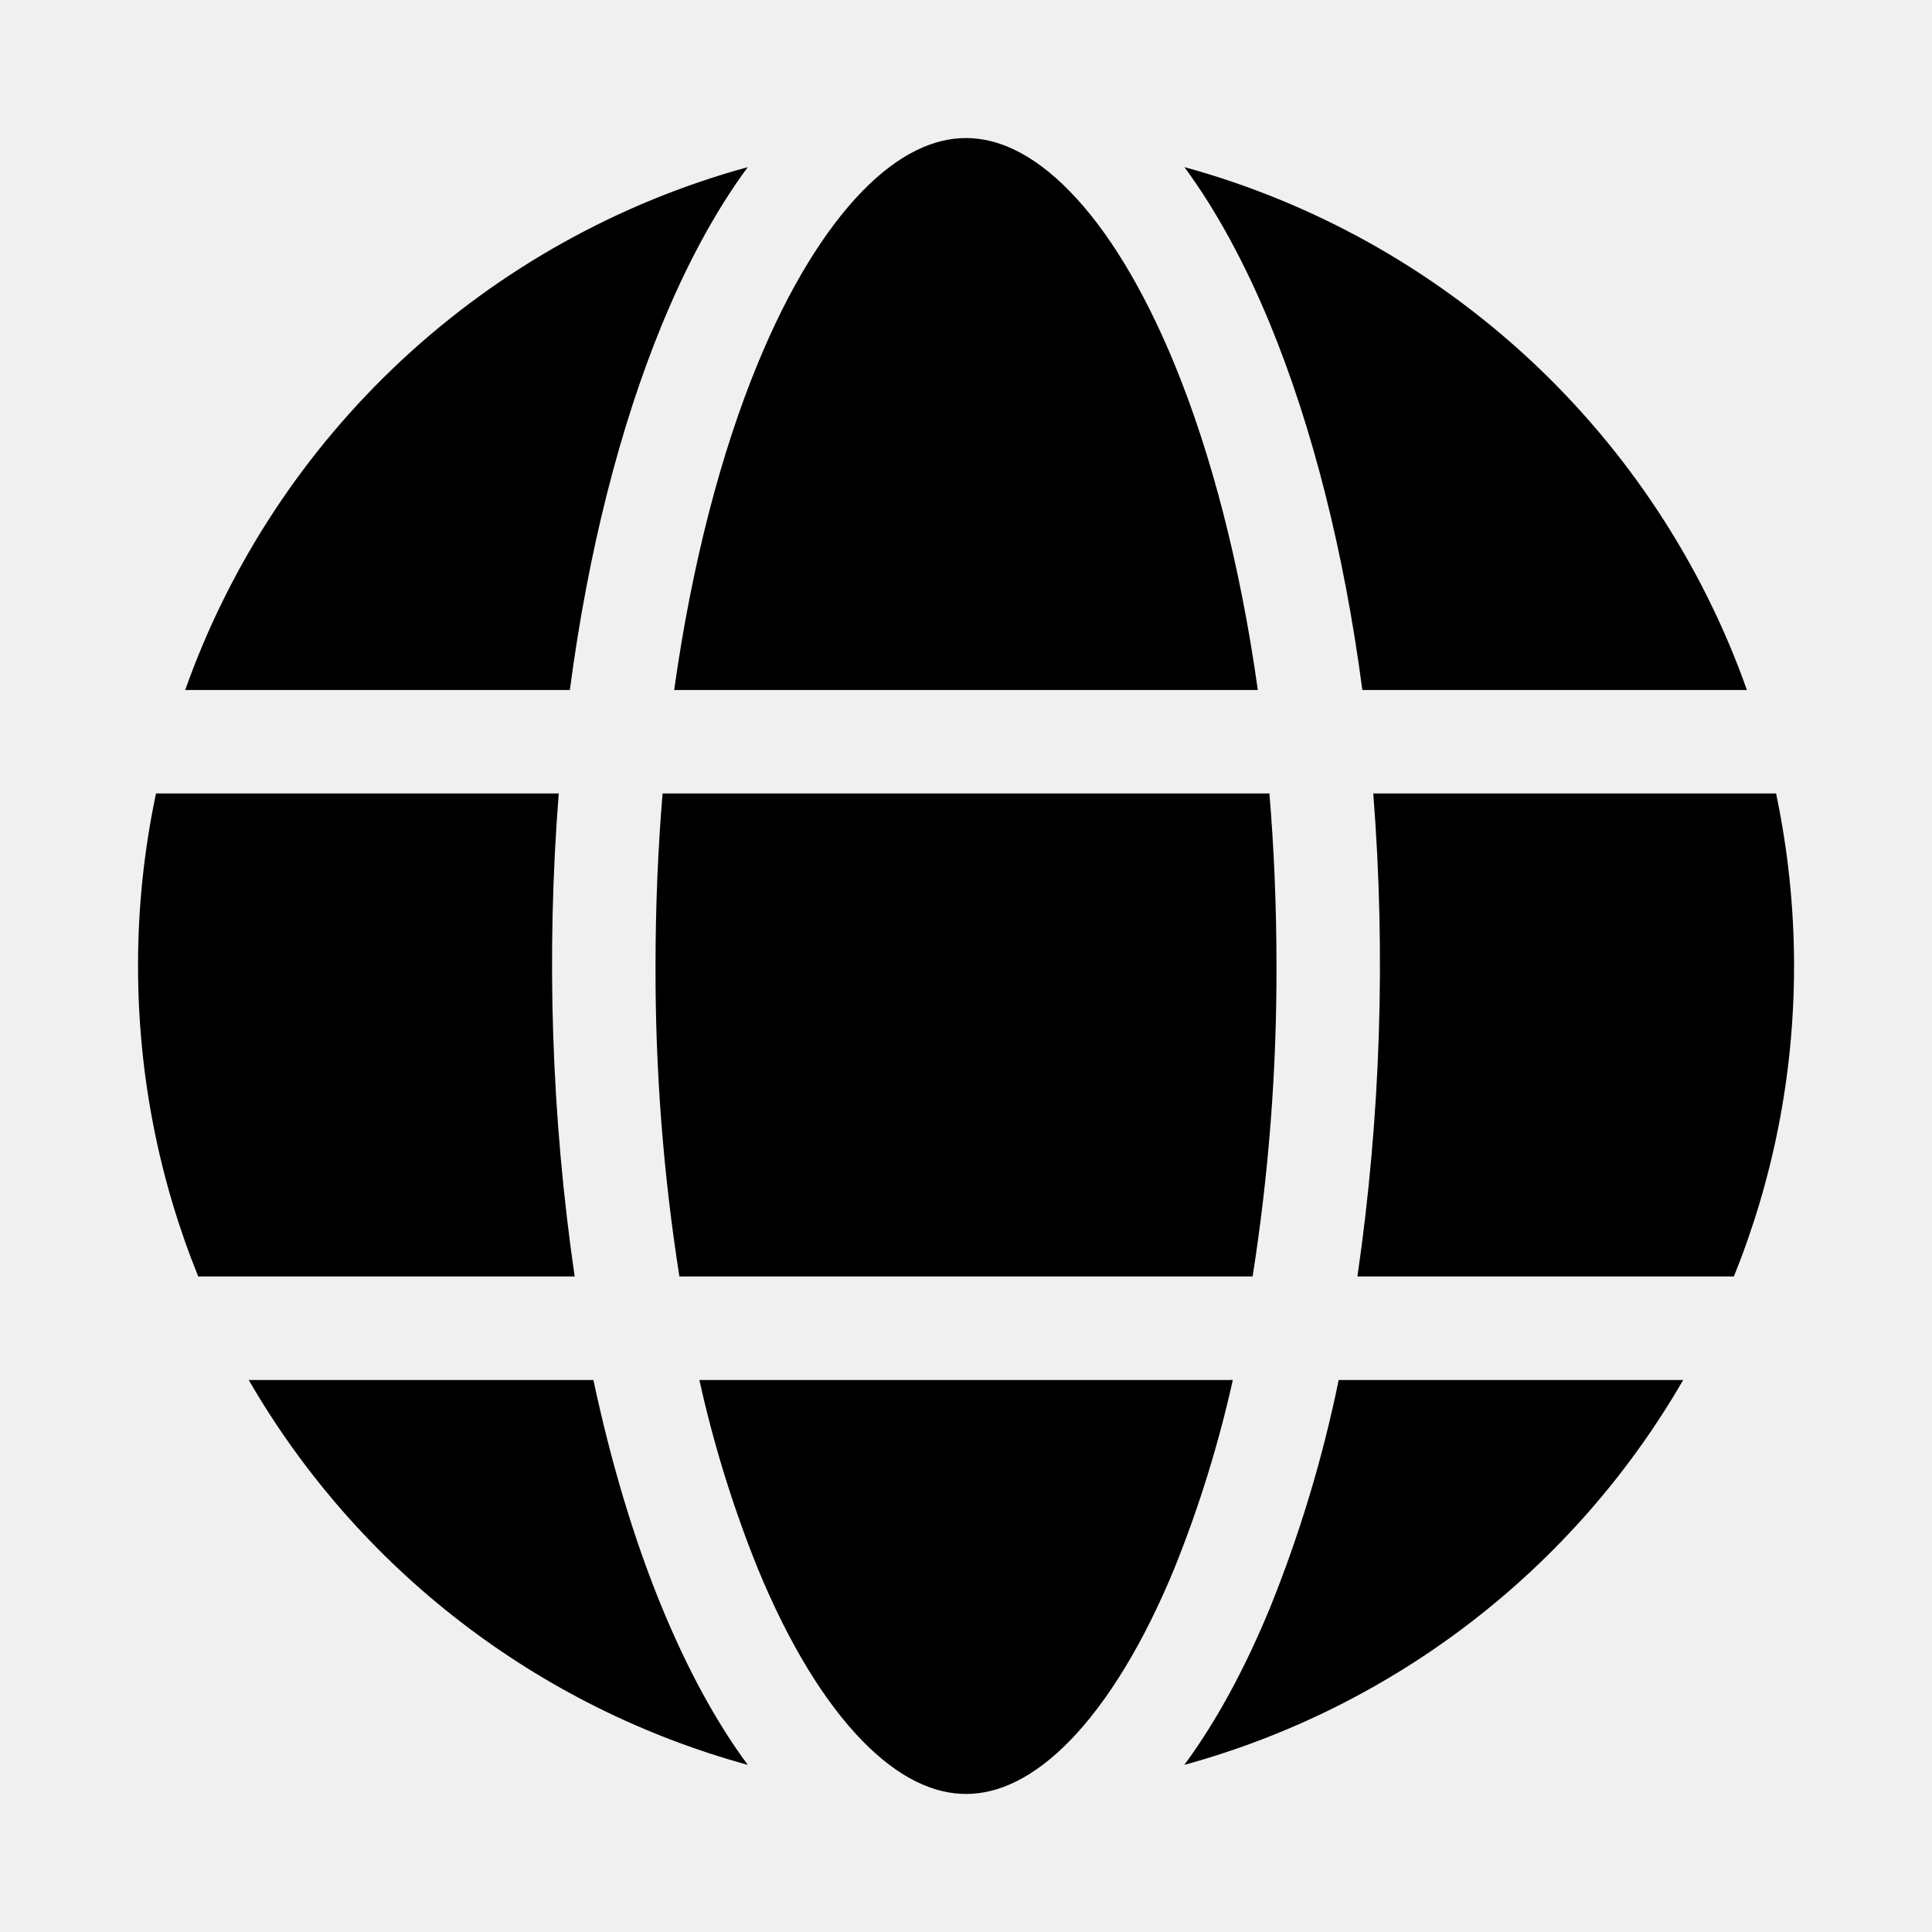
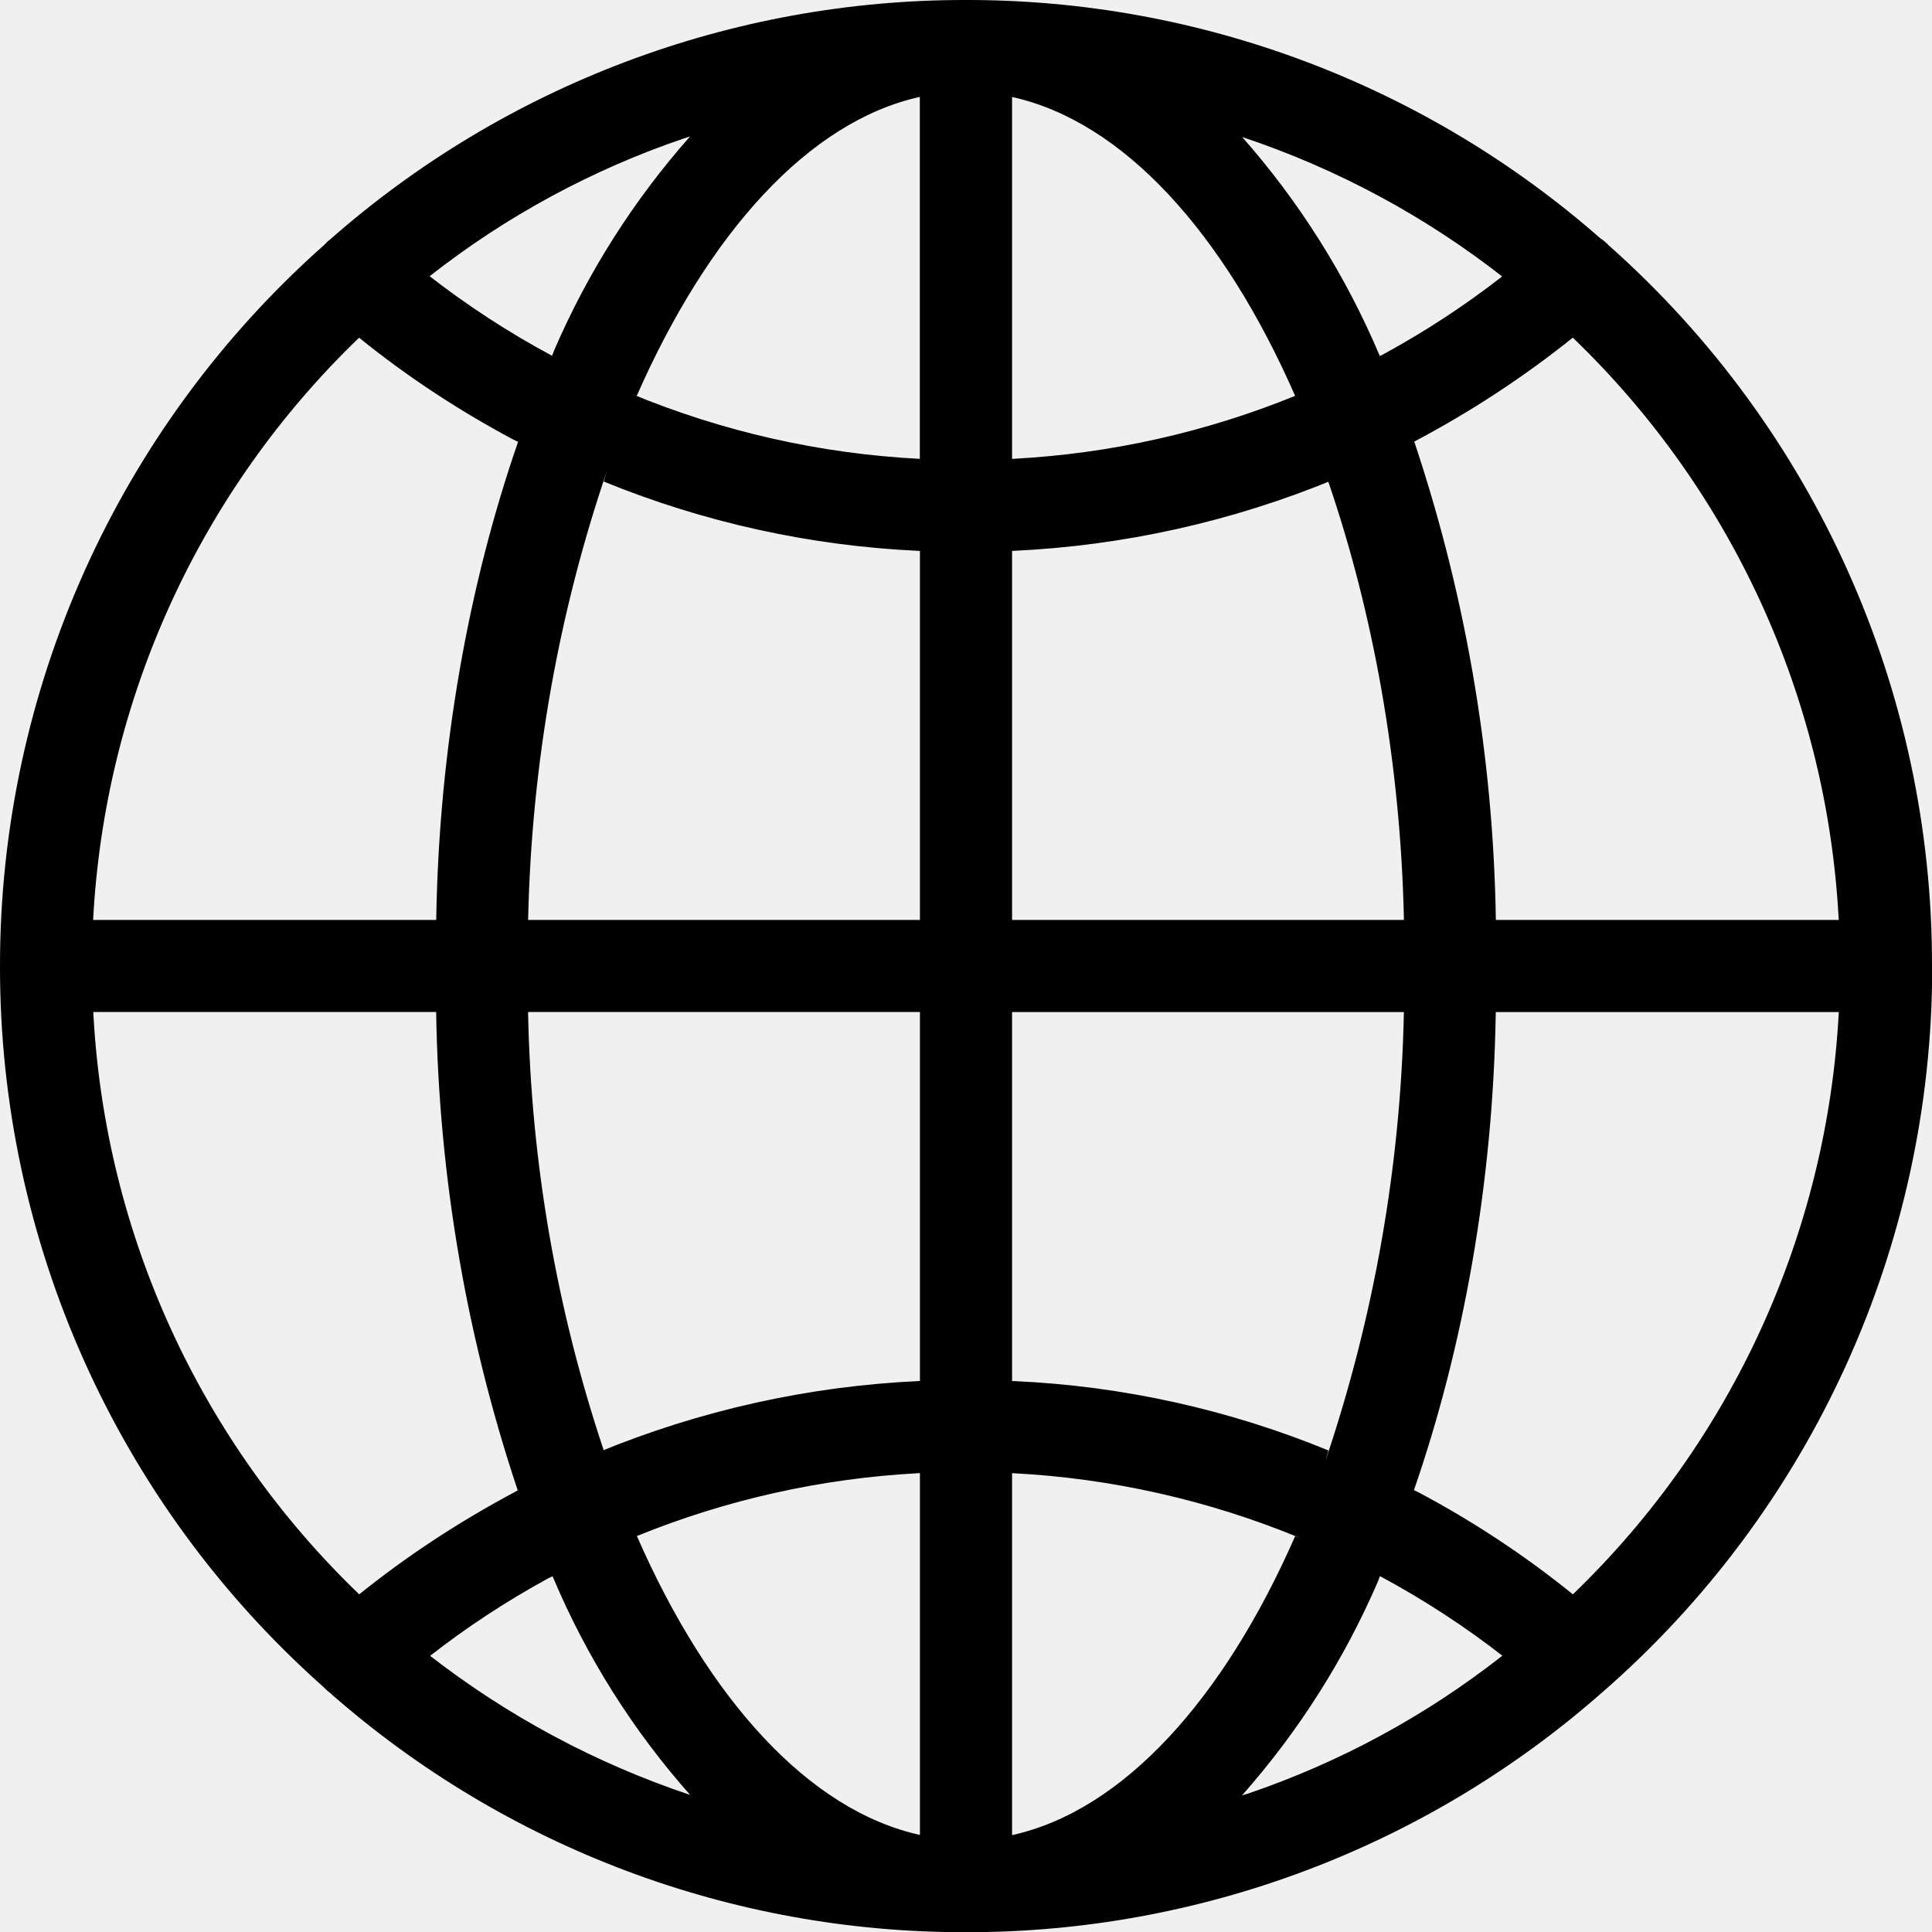
- <svg xmlns="http://www.w3.org/2000/svg" width="20" height="20" viewBox="0 0 20 20" fill="none">
-   <path d="M6.786 10C6.786 9.386 6.811 8.791 6.859 8.214H13.141C13.189 8.791 13.214 9.386 13.214 10C13.217 11.076 13.134 12.151 12.967 13.214H7.033C6.866 12.151 6.783 11.076 6.786 10ZM5.949 13.214C5.708 11.559 5.653 9.882 5.784 8.214H1.615C1.491 8.801 1.428 9.4 1.429 10C1.429 11.136 1.65 12.221 2.052 13.214H5.949ZM2.575 14.286H6.143C6.328 15.155 6.568 15.95 6.854 16.644C7.109 17.262 7.404 17.814 7.741 18.27C5.562 17.672 3.706 16.241 2.575 14.286ZM7.24 14.286H12.762C12.614 14.951 12.412 15.604 12.157 16.236C11.834 17.021 11.462 17.621 11.077 18.018C10.693 18.412 10.329 18.571 10 18.571C9.672 18.571 9.308 18.412 8.924 18.018C8.539 17.622 8.167 17.021 7.844 16.236C7.589 15.604 7.387 14.951 7.24 14.286ZM13.858 14.286C13.693 15.092 13.455 15.881 13.147 16.644C12.892 17.262 12.597 17.814 12.26 18.27C14.438 17.672 16.294 16.241 17.424 14.286H13.858ZM17.949 13.214C18.35 12.221 18.572 11.136 18.572 10C18.572 9.388 18.507 8.79 18.386 8.214H14.216C14.347 9.882 14.292 11.559 14.052 13.214H17.949ZM12.156 3.764C12.539 4.694 12.839 5.846 13.021 7.143H6.979C7.161 5.846 7.461 4.694 7.844 3.764C8.167 2.979 8.539 2.379 8.924 1.982C9.307 1.588 9.672 1.429 10 1.429C10.329 1.429 10.692 1.588 11.076 1.982C11.462 2.378 11.832 2.979 12.156 3.764ZM14.103 7.143H18.084C17.622 5.838 16.85 4.665 15.836 3.722C14.822 2.78 13.596 2.096 12.261 1.73C12.597 2.186 12.893 2.738 13.148 3.356C13.584 4.416 13.914 5.709 14.103 7.143ZM1.917 7.143H5.899C6.088 5.709 6.418 4.416 6.854 3.356C7.109 2.738 7.404 2.186 7.741 1.73C6.406 2.096 5.179 2.78 4.165 3.722C3.151 4.665 2.38 5.838 1.917 7.143Z" fill="currentColor" />
+ <svg xmlns="http://www.w3.org/2000/svg" width="20" height="20" fill="none" viewBox="0 0 20 20">
+   <g clip-path="url(#a)">
+     <path fill="currentColor" d="M20 10v-.005a9.95 9.95 0 0 0-3.334-7.444l-.01-.008a.5.5 0 0 0-.084-.073h-.002A9.93 9.93 0 0 0 9.998 0a9.94 9.94 0 0 0-6.591 2.488l.01-.01a.4.4 0 0 0-.058.055A9.97 9.97 0 0 0 0 10.003a9.96 9.96 0 0 0 3.33 7.444l.01.008a.6.6 0 0 0 .09.08v.002a9.93 9.93 0 0 0 6.568 2.465 9.94 9.94 0 0 0 6.593-2.487l-.011.01a9.95 9.95 0 0 0 3.422-7.518V10zm-3.718 6.504a10 10 0 0 0-1.591-1.052l-.054-.026c.51-1.473.818-3.17.847-4.936v-.013h3.551a9.02 9.02 0 0 1-2.75 6.025zm-5.805-1.254a9 9 0 0 1 2.99.675l-.06-.022c-.739 1.684-1.778 2.84-2.93 3.094zm0-.953v-3.82h4.056a15.5 15.5 0 0 1-.813 4.648l.032-.11a9.7 9.7 0 0 0-3.252-.718zm0-4.774v-3.82a9.9 9.9 0 0 0 3.339-.742l-.066.024c.463 1.35.747 2.904.783 4.52v.018zm0-4.773V1.004c1.152.254 2.191 1.406 2.93 3.094a9 9 0 0 1-2.906.651zm2.378-3.333a9 9 0 0 1 2.715 1.46l-.02-.015a9 9 0 0 1-1.22.8l-.046.024a8.3 8.3 0 0 0-1.437-2.281l.008.01zm-3.333-.41V4.75a9 9 0 0 1-2.99-.675l.06.022c.741-1.684 1.779-2.84 2.931-3.094zM5.715 3.683a9 9 0 0 1-1.287-.839l.02.015A8.9 8.9 0 0 1 7.08 1.433l.063-.02a8.3 8.3 0 0 0-1.407 2.215zm3.808 2.02v3.82H5.467c.036-1.635.32-3.19.816-4.648l-.033.11a9.8 9.8 0 0 0 3.25.717zm0 4.773v3.82a9.9 9.9 0 0 0-3.339.742l.066-.024a15.2 15.2 0 0 1-.783-4.52v-.018zm0 4.773v3.746c-1.152-.254-2.191-1.406-2.93-3.094a9 9 0 0 1 2.906-.65zm-2.375 3.333a9.1 9.1 0 0 1-2.715-1.456l.02.015c.37-.29.784-.563 1.22-.801l.047-.023c.35.833.835 1.603 1.436 2.277l-.008-.008zm7.137-2.266a9 9 0 0 1 1.287.839l-.02-.015a8.9 8.9 0 0 1-2.632 1.427l-.063.019a8.3 8.3 0 0 0 1.407-2.214l.021-.055zm4.75-6.793h-3.55a16.4 16.4 0 0 0-.883-5.065l.035.115c.588-.31 1.146-.676 1.664-1.093l-.02.015a9 9 0 0 1 2.752 6.004zM3.718 3.496c.48.39 1.02.747 1.591 1.052l.054.026c-.51 1.473-.818 3.17-.847 4.936v.013H.964a9.02 9.02 0 0 1 2.751-6.025zm-2.753 6.98h3.55c.027 1.725.324 3.434.883 5.066l-.035-.115c-.626.332-1.164.69-1.664 1.093l.02-.015a9 9 0 0 1-2.752-6.004l-.001-.024z" />
+   </g>
+   <defs>
+     <clipPath id="a">
+       <path fill="#fff" d="M0 0h20v20H0z" />
+     </clipPath>
+   </defs>
</svg>
